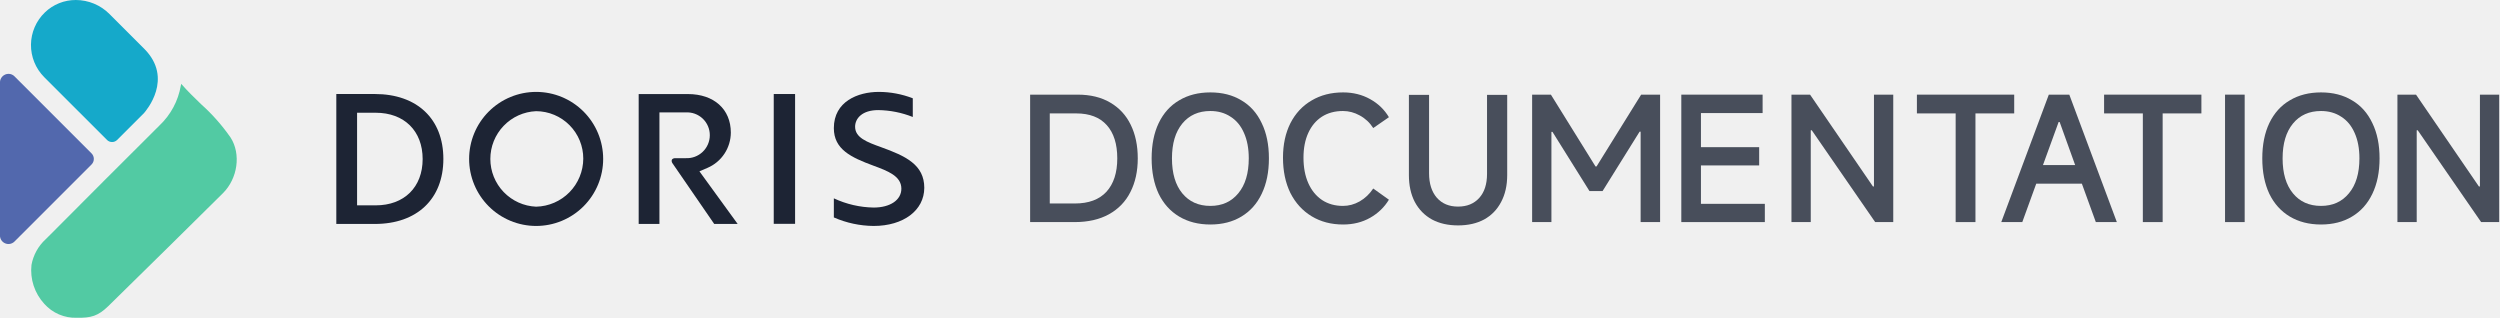
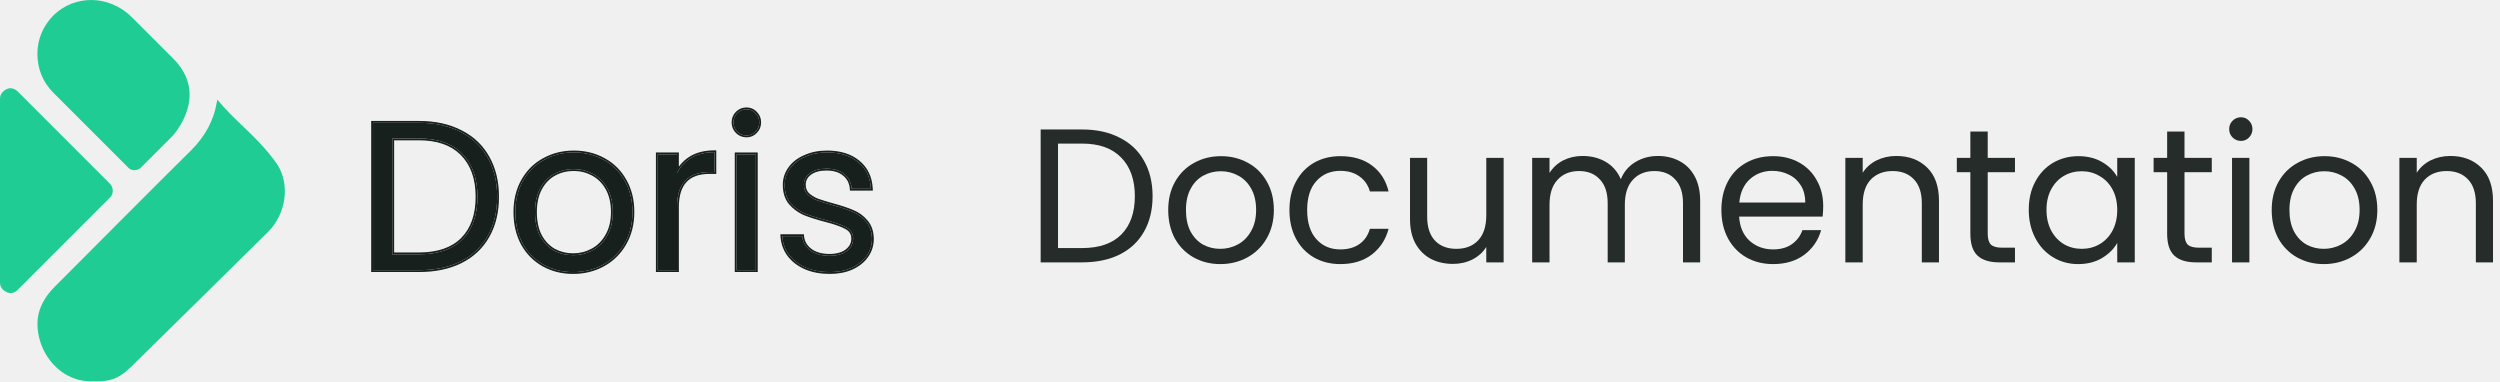
- <svg xmlns="http://www.w3.org/2000/svg" width="236" height="30" viewBox="0 0 236 30" fill="none">
-   <g clip-path="url(#clip0_7708_8755)">
-     <path d="M13.605 4.594L10.332 1.321C9.915 0.903 9.42 0.571 8.874 0.344C8.329 0.118 7.744 0.001 7.153 1.93118e-05C6.064 -0.003 5.016 0.419 4.233 1.176C3.824 1.571 3.497 2.043 3.273 2.565C3.048 3.087 2.929 3.649 2.924 4.217C2.919 4.786 3.026 5.35 3.241 5.876C3.455 6.402 3.773 6.881 4.174 7.283L10.113 13.222C10.239 13.342 10.406 13.408 10.579 13.408C10.753 13.408 10.92 13.342 11.046 13.222L13.602 10.666C13.762 10.474 16.436 7.421 13.605 4.594Z" fill="#15A9CA" />
-     <path d="M18.969 9.823C18.346 9.219 17.699 8.596 17.115 7.922V7.898C17.094 7.96 17.078 8.023 17.068 8.087C16.823 9.519 16.12 10.834 15.065 11.834C11.619 15.256 8.134 18.753 4.763 22.136L4.308 22.587C3.613 23.226 3.144 24.073 2.972 25.002C2.899 25.663 2.968 26.333 3.175 26.966C3.382 27.599 3.721 28.18 4.171 28.671C4.555 29.106 5.031 29.451 5.565 29.68C6.098 29.909 6.676 30.017 7.256 29.996C8.601 30.015 9.255 29.839 10.235 28.886C14.155 25.049 18.075 21.18 21.043 18.239C22.442 16.848 22.764 14.543 21.772 12.991C20.965 11.828 20.025 10.765 18.969 9.823Z" fill="#52CAA3" />
-     <path d="M-0.004 7.774V22.231C-0.004 22.39 0.043 22.546 0.131 22.678C0.22 22.81 0.345 22.913 0.492 22.974C0.639 23.035 0.801 23.051 0.957 23.02C1.113 22.989 1.256 22.912 1.368 22.8L8.644 15.524C8.781 15.386 8.858 15.198 8.858 15.003C8.858 14.808 8.781 14.62 8.644 14.482L1.368 7.206C1.295 7.131 1.208 7.072 1.112 7.032C1.015 6.991 0.912 6.971 0.808 6.971C0.594 6.971 0.388 7.055 0.237 7.206C0.085 7.356 -0.002 7.56 -0.004 7.774Z" fill="#5268AD" />
-     <path d="M31.748 21.141V8.875H35.386C39.373 8.875 41.854 11.227 41.854 15.002C41.854 18.777 39.373 21.141 35.386 21.141H31.748ZM33.708 19.385H35.468C38.161 19.385 39.898 17.668 39.898 15.014C39.898 12.36 38.161 10.643 35.468 10.643H33.708V19.385Z" fill="#1D2434" />
-     <path d="M50.612 21.33C49.781 21.33 48.959 21.166 48.191 20.848C47.423 20.53 46.726 20.064 46.138 19.477C45.551 18.889 45.085 18.192 44.767 17.424C44.449 16.656 44.285 15.834 44.285 15.003C44.285 14.172 44.449 13.349 44.767 12.582C45.085 11.814 45.551 11.116 46.138 10.529C46.726 9.941 47.423 9.475 48.191 9.157C48.959 8.839 49.781 8.676 50.612 8.676C51.443 8.676 52.266 8.839 53.033 9.157C53.801 9.475 54.498 9.941 55.086 10.529C55.673 11.116 56.139 11.814 56.457 12.582C56.775 13.349 56.939 14.172 56.939 15.003C56.939 15.834 56.775 16.656 56.457 17.424C56.139 18.192 55.673 18.889 55.086 19.477C54.498 20.064 53.801 20.53 53.033 20.848C52.266 21.166 51.443 21.33 50.612 21.33ZM50.612 10.495C49.449 10.543 48.35 11.039 47.544 11.88C46.738 12.72 46.288 13.839 46.288 15.003C46.288 16.167 46.738 17.286 47.544 18.126C48.35 18.966 49.449 19.462 50.612 19.511C51.798 19.483 52.926 18.994 53.757 18.148C54.587 17.302 55.056 16.165 55.061 14.979C55.065 13.795 54.598 12.658 53.764 11.817C52.93 10.976 51.796 10.501 50.612 10.495Z" fill="#1D2434" />
-     <path d="M75.056 8.875H73.041V21.129H75.056V8.875Z" fill="#1D2434" />
-     <path d="M82.474 21.33C81.18 21.319 79.9 21.046 78.715 20.526V18.723C79.892 19.275 81.174 19.572 82.474 19.593C84.042 19.593 85.089 18.876 85.089 17.813C85.089 16.618 83.811 16.143 82.459 15.642C80.338 14.858 78.715 14.101 78.715 12.094C78.715 9.573 80.996 8.676 82.952 8.676C84.052 8.677 85.142 8.881 86.167 9.279V11.043C85.127 10.629 84.02 10.408 82.901 10.393C81.396 10.393 80.722 11.177 80.722 11.961C80.722 13 81.851 13.415 83.176 13.893C85.489 14.728 87.253 15.544 87.253 17.735C87.245 19.86 85.285 21.33 82.474 21.33Z" fill="#1D2434" />
-     <path d="M66.026 16.174L66.79 15.845C67.442 15.565 67.997 15.101 68.388 14.509C68.778 13.918 68.987 13.226 68.99 12.517C68.99 10.306 67.398 8.879 64.936 8.879H60.291V21.141H62.251V10.612H64.728C65.022 10.594 65.317 10.637 65.593 10.737C65.87 10.838 66.123 10.995 66.336 11.197C66.55 11.4 66.719 11.644 66.835 11.915C66.95 12.186 67.008 12.477 67.006 12.771C67.005 13.065 66.944 13.355 66.828 13.624C66.711 13.893 66.542 14.136 66.329 14.338C66.116 14.54 65.864 14.697 65.589 14.799C65.314 14.9 65.022 14.946 64.728 14.931H63.686C63.227 14.998 63.466 15.39 63.466 15.39L67.422 21.141H69.636L66.026 16.174Z" fill="#1D2434" />
-   </g>
-   <path d="M228.138 20.965H226.317V8.934H228.073L234.007 17.6H234.105V8.934H235.925V20.965H234.218L228.235 12.3H228.138V20.965Z" fill="#484E5B" />
-   <path d="M219.104 21.193C217.976 21.193 216.995 20.943 216.161 20.445C215.326 19.946 214.681 19.231 214.226 18.299C213.782 17.356 213.56 16.239 213.56 14.95C213.56 13.66 213.782 12.549 214.226 11.617C214.681 10.674 215.326 9.958 216.161 9.471C216.995 8.972 217.976 8.723 219.104 8.723C220.231 8.723 221.206 8.972 222.03 9.471C222.865 9.958 223.504 10.674 223.949 11.617C224.404 12.549 224.631 13.66 224.631 14.95C224.631 16.239 224.404 17.356 223.949 18.299C223.504 19.231 222.865 19.946 222.03 20.445C221.206 20.943 220.231 21.193 219.104 21.193ZM219.104 19.437C220.209 19.437 221.087 19.041 221.737 18.25C222.399 17.459 222.729 16.359 222.729 14.95C222.729 14.017 222.577 13.215 222.274 12.543C221.981 11.871 221.559 11.362 221.006 11.015C220.464 10.657 219.83 10.479 219.104 10.479C217.987 10.479 217.104 10.874 216.454 11.665C215.803 12.457 215.478 13.551 215.478 14.95C215.478 16.359 215.803 17.459 216.454 18.25C217.104 19.041 217.987 19.437 219.104 19.437Z" fill="#484E5B" />
-   <path d="M211.897 8.934V20.965H210.044V8.934H211.897Z" fill="#484E5B" />
-   <path d="M204.154 20.965H202.284V10.706H198.626V8.934H207.812V10.706H204.154V20.965Z" fill="#484E5B" />
-   <path d="M199.83 20.965H197.846L196.529 17.34H192.221L190.904 20.965H188.92L193.408 8.934H195.342L199.83 20.965ZM194.334 11.519L192.855 15.584H195.895L194.432 11.519H194.334Z" fill="#484E5B" />
-   <path d="M186.483 20.965H184.614V10.706H180.956V8.934H190.141V10.706H186.483V20.965Z" fill="#484E5B" />
-   <path d="M170.935 20.965H169.114V8.934H170.87L176.804 17.6H176.902V8.934H178.723V20.965H177.016L171.033 12.3H170.935V20.965Z" fill="#484E5B" />
-   <path d="M160.569 15.616V19.242H166.601V20.965H158.716V8.934H166.39V10.674H160.569V13.893H166.065V15.616H160.569Z" fill="#484E5B" />
-   <path d="M146.454 20.965H144.633V8.934H146.405L150.616 15.714H150.713L154.924 8.934H156.713V20.965H154.875V12.43H154.778L151.282 18.039H150.047L146.551 12.446H146.454V20.965Z" fill="#484E5B" />
-   <path d="M137.64 19.502C138.483 19.502 139.149 19.23 139.64 18.686C140.131 18.142 140.376 17.385 140.376 16.414V8.958H142.28V16.526C142.28 17.507 142.088 18.355 141.704 19.07C141.331 19.785 140.797 20.334 140.104 20.718C139.411 21.091 138.589 21.278 137.64 21.278C136.691 21.278 135.869 21.091 135.176 20.718C134.483 20.334 133.944 19.785 133.56 19.07C133.187 18.355 133 17.507 133 16.526V8.958H134.904V16.35C134.904 17.331 135.149 18.105 135.64 18.67C136.131 19.225 136.797 19.502 137.64 19.502Z" fill="#484E5B" />
-   <path d="M131.113 18.852C130.679 19.567 130.089 20.136 129.341 20.559C128.593 20.981 127.742 21.193 126.788 21.193C125.661 21.193 124.669 20.933 123.813 20.412C122.957 19.892 122.29 19.16 121.813 18.217C121.347 17.264 121.114 16.153 121.114 14.884C121.114 13.649 121.347 12.565 121.813 11.633C122.29 10.701 122.957 9.985 123.813 9.487C124.669 8.977 125.661 8.723 126.788 8.723C127.731 8.723 128.582 8.934 129.341 9.357C130.1 9.779 130.69 10.348 131.113 11.064L129.634 12.088C129.308 11.579 128.886 11.183 128.365 10.901C127.856 10.619 127.325 10.479 126.772 10.479C126.013 10.479 125.352 10.657 124.789 11.015C124.236 11.373 123.808 11.882 123.504 12.543C123.201 13.204 123.049 13.985 123.049 14.884C123.049 15.806 123.201 16.608 123.504 17.291C123.808 17.974 124.241 18.505 124.805 18.884C125.368 19.253 126.024 19.437 126.772 19.437C127.325 19.437 127.851 19.296 128.349 19.014C128.859 18.721 129.287 18.315 129.634 17.795L131.113 18.852Z" fill="#484E5B" />
-   <path d="M114.258 21.193C113.131 21.193 112.15 20.943 111.316 20.445C110.481 19.946 109.836 19.231 109.381 18.299C108.937 17.356 108.714 16.239 108.714 14.95C108.714 13.66 108.937 12.549 109.381 11.617C109.836 10.674 110.481 9.958 111.316 9.471C112.15 8.972 113.131 8.723 114.258 8.723C115.386 8.723 116.361 8.972 117.185 9.471C118.019 9.958 118.659 10.674 119.103 11.617C119.559 12.549 119.786 13.66 119.786 14.95C119.786 16.239 119.559 17.356 119.103 18.299C118.659 19.231 118.019 19.946 117.185 20.445C116.361 20.943 115.386 21.193 114.258 21.193ZM114.258 19.437C115.364 19.437 116.242 19.041 116.892 18.25C117.553 17.459 117.884 16.359 117.884 14.95C117.884 14.017 117.732 13.215 117.429 12.543C117.136 11.871 116.713 11.362 116.161 11.015C115.619 10.657 114.985 10.479 114.258 10.479C113.142 10.479 112.259 10.874 111.608 11.665C110.958 12.457 110.633 13.551 110.633 14.95C110.633 16.359 110.958 17.459 111.608 18.25C112.259 19.041 113.142 19.437 114.258 19.437Z" fill="#484E5B" />
-   <path d="M97.244 20.965V8.934H101.731C102.934 8.934 103.959 9.183 104.804 9.682C105.66 10.181 106.305 10.88 106.739 11.779C107.183 12.679 107.405 13.736 107.405 14.95C107.405 16.163 107.172 17.226 106.706 18.136C106.251 19.036 105.574 19.735 104.674 20.233C103.785 20.721 102.712 20.965 101.455 20.965H97.244ZM101.471 19.209C102.772 19.209 103.764 18.841 104.447 18.104C105.129 17.356 105.471 16.304 105.471 14.95C105.471 13.595 105.14 12.549 104.479 11.812C103.818 11.075 102.859 10.706 101.601 10.706H99.098V19.209H101.471Z" fill="#484E5B" />
-   <defs>
-     <clipPath id="clip0_7708_8755">
-       <rect width="87.244" height="30" fill="white" />
-     </clipPath>
-   </defs>
+ <svg xmlns="http://www.w3.org/2000/svg" width="236" height="36" viewBox="0 0 236 36" fill="none">
+   <path d="M16.327 5.505L12.422 1.6C11.386 0.565 9.975 0 8.61 0C7.34 0 6.07 0.471 5.082 1.412C4.093 2.4 3.529 3.67 3.529 5.082C3.529 6.493 4.046 7.763 5.034 8.752L12.139 15.856C12.421 16.139 12.939 16.139 13.268 15.856L16.327 12.798C16.515 12.563 19.762 8.893 16.327 5.505Z" fill="#1FCD94" />
+   <path d="M22.773 11.763C22.021 11.057 21.268 10.304 20.562 9.457C20.562 9.457 20.562 9.457 20.515 9.41C20.515 9.457 20.468 9.551 20.468 9.646C20.186 11.339 19.386 12.845 18.068 14.162C13.928 18.256 9.74 22.491 5.694 26.537L5.176 27.055C4.235 27.996 3.718 28.984 3.576 29.972C3.388 31.477 3.906 33.171 5.035 34.395C6.023 35.477 7.341 36.041 8.752 35.995C10.352 36.041 11.152 35.806 12.328 34.677C17.033 30.066 21.738 25.408 25.314 21.879C27.008 20.185 27.384 17.456 26.208 15.574C25.22 14.116 23.997 12.939 22.773 11.763Z" fill="#1FCD94" />
+   <path d="M0 9.316V26.678C0 27.149 0.329 27.431 0.612 27.572C0.894 27.713 1.317 27.713 1.647 27.384L10.398 18.632C10.728 18.303 10.728 17.738 10.398 17.362L1.647 8.61C1.459 8.422 1.176 8.328 0.988 8.328C0.847 8.328 0.706 8.375 0.612 8.422C0.329 8.563 0 8.846 0 9.316Z" fill="#1FCD94" />
+   <path d="M78.322 25.684C77.484 25.684 76.732 25.544 76.067 25.265C75.402 24.972 74.876 24.573 74.49 24.067C74.104 23.549 73.891 22.956 73.852 22.291H75.728C75.781 22.837 76.034 23.282 76.486 23.628C76.952 23.974 77.557 24.147 78.302 24.147C78.994 24.147 79.54 23.994 79.939 23.688C80.338 23.382 80.538 22.996 80.538 22.531C80.538 22.052 80.325 21.699 79.899 21.473C79.473 21.233 78.815 21 77.923 20.774C77.112 20.561 76.446 20.349 75.927 20.136C75.422 19.909 74.983 19.583 74.61 19.158C74.251 18.718 74.071 18.146 74.071 17.441C74.071 16.882 74.237 16.37 74.57 15.904C74.903 15.439 75.375 15.073 75.987 14.807C76.599 14.527 77.298 14.387 78.083 14.387C79.294 14.387 80.272 14.694 81.017 15.306C81.762 15.918 82.161 16.756 82.214 17.82H80.398C80.358 17.248 80.125 16.789 79.7 16.443C79.287 16.097 78.728 15.924 78.023 15.924C77.371 15.924 76.852 16.064 76.466 16.343C76.08 16.623 75.887 16.989 75.887 17.441C75.887 17.8 76.001 18.1 76.227 18.339C76.466 18.566 76.759 18.752 77.105 18.898C77.464 19.031 77.956 19.184 78.582 19.357C79.367 19.57 80.005 19.783 80.498 19.996C80.99 20.195 81.409 20.502 81.755 20.914C82.115 21.326 82.301 21.865 82.314 22.531C82.314 23.129 82.148 23.668 81.815 24.147C81.483 24.626 81.01 25.006 80.398 25.285C79.799 25.551 79.107 25.684 78.322 25.684Z" fill="#18201D" />
+   <path d="M75.886 22.116L75.901 22.274C75.949 22.769 76.176 23.172 76.592 23.49C77.019 23.807 77.585 23.973 78.302 23.973V24.147L78.164 24.145C77.481 24.125 76.922 23.953 76.486 23.628C76.033 23.282 75.78 22.837 75.727 22.291H73.851C73.891 22.956 74.104 23.549 74.49 24.067C74.876 24.573 75.401 24.972 76.066 25.265C76.69 25.527 77.39 25.666 78.165 25.683L78.322 25.684C79.107 25.684 79.799 25.551 80.397 25.285C81.01 25.006 81.482 24.626 81.814 24.147C82.147 23.668 82.314 23.129 82.314 22.531C82.3 21.865 82.114 21.326 81.755 20.914C81.409 20.502 80.99 20.195 80.497 19.996C80.067 19.81 79.524 19.623 78.869 19.437L78.581 19.357C77.956 19.184 77.464 19.031 77.104 18.898C76.758 18.752 76.466 18.566 76.226 18.339C76 18.1 75.887 17.8 75.887 17.441C75.887 17.017 76.056 16.669 76.396 16.397L76.466 16.343C76.852 16.064 77.37 15.924 78.022 15.924L78.153 15.926C78.797 15.947 79.312 16.119 79.699 16.443C80.111 16.778 80.343 17.22 80.393 17.767L80.397 17.82H82.214C82.162 16.789 81.786 15.97 81.085 15.364L81.016 15.306C80.271 14.694 79.293 14.387 78.082 14.387C77.297 14.387 76.599 14.527 75.987 14.807C75.374 15.073 74.902 15.439 74.57 15.904L74.509 15.992C74.217 16.434 74.071 16.917 74.071 17.441L74.073 17.572C74.094 18.217 74.273 18.746 74.609 19.158C74.982 19.583 75.421 19.909 75.927 20.136C76.446 20.349 77.111 20.561 77.923 20.774C78.814 21 79.473 21.233 79.899 21.473C80.324 21.699 80.537 22.052 80.537 22.531C80.537 22.996 80.338 23.382 79.938 23.688C79.539 23.994 78.994 24.147 78.302 24.147V23.973C78.969 23.973 79.473 23.825 79.832 23.55C80.192 23.274 80.363 22.937 80.363 22.531C80.363 22.318 80.316 22.142 80.228 21.997C80.141 21.852 80.006 21.728 79.817 21.627L79.813 21.625C79.407 21.397 78.767 21.169 77.88 20.944L77.878 20.943C77.062 20.729 76.389 20.514 75.861 20.297L75.858 20.296L75.855 20.295C75.326 20.058 74.867 19.717 74.478 19.273L74.476 19.27L74.474 19.268C74.084 18.791 73.896 18.177 73.896 17.441C73.896 16.845 74.074 16.297 74.427 15.803C74.781 15.308 75.279 14.924 75.914 14.648C76.552 14.356 77.276 14.213 78.082 14.213C79.323 14.213 80.343 14.527 81.127 15.171C81.915 15.817 82.333 16.704 82.388 17.812L82.397 17.995H80.235L80.223 17.832C80.187 17.306 79.975 16.893 79.589 16.579L79.587 16.577C79.214 16.265 78.7 16.099 78.022 16.099C77.394 16.099 76.915 16.234 76.568 16.485C76.225 16.733 76.061 17.048 76.061 17.441C76.061 17.759 76.16 18.013 76.351 18.217C76.572 18.424 76.844 18.598 77.17 18.736C77.522 18.866 78.007 19.017 78.627 19.189C79.414 19.402 80.061 19.617 80.563 19.834C81.081 20.044 81.523 20.366 81.886 20.799H81.886C82.278 21.249 82.474 21.83 82.488 22.527V22.531C82.488 23.164 82.312 23.738 81.958 24.247C81.605 24.755 81.106 25.153 80.47 25.444L80.469 25.445C79.843 25.722 79.126 25.859 78.322 25.859C77.464 25.859 76.689 25.716 75.999 25.426L75.998 25.425L75.996 25.425C75.308 25.122 74.757 24.706 74.351 24.173L74.35 24.172L74.35 24.172C73.943 23.625 73.719 23 73.677 22.302L73.665 22.116H75.886Z" fill="#18201D" />
+   <path d="M70.476 12.791C70.13 12.791 69.838 12.671 69.598 12.431C69.359 12.192 69.239 11.899 69.239 11.553C69.239 11.207 69.359 10.915 69.598 10.675C69.838 10.435 70.13 10.316 70.476 10.316C70.809 10.316 71.088 10.435 71.314 10.675C71.554 10.915 71.674 11.207 71.674 11.553C71.674 11.899 71.554 12.192 71.314 12.431C71.088 12.671 70.809 12.791 70.476 12.791ZM71.354 14.567V25.505H69.538V14.567H71.354Z" fill="#18201D" />
+   <path d="M71.354 14.567H69.538V25.504H71.354V14.567ZM71.674 11.553C71.674 11.207 71.554 10.915 71.314 10.675C71.102 10.45 70.843 10.331 70.538 10.317L70.476 10.316C70.13 10.316 69.837 10.436 69.598 10.675L69.554 10.72C69.344 10.951 69.239 11.229 69.239 11.553L69.24 11.617C69.254 11.936 69.373 12.207 69.598 12.431C69.823 12.656 70.094 12.775 70.412 12.789L70.476 12.791C70.809 12.791 71.088 12.671 71.314 12.431C71.539 12.207 71.658 11.936 71.672 11.617L71.674 11.553ZM71.529 25.679H69.363V14.392H71.529V25.679ZM71.848 11.553C71.848 11.943 71.712 12.279 71.441 12.551C71.182 12.826 70.856 12.965 70.476 12.965C70.085 12.965 69.747 12.828 69.474 12.555C69.201 12.282 69.064 11.944 69.064 11.553C69.064 11.162 69.201 10.825 69.474 10.552C69.747 10.278 70.085 10.141 70.476 10.141C70.856 10.141 71.182 10.28 71.441 10.555H71.441C71.712 10.828 71.848 11.164 71.848 11.553Z" fill="#18201D" />
+   <path d="M63.909 16.343C64.228 15.718 64.681 15.232 65.266 14.886C65.865 14.54 66.59 14.367 67.442 14.367V16.244H66.963C64.927 16.244 63.909 17.348 63.909 19.557V25.504H62.093V14.567H63.909V16.343Z" fill="#18201D" />
+   <path d="M63.909 19.557C63.909 17.382 64.895 16.278 66.868 16.244L66.963 16.244H67.442V14.367C66.59 14.367 65.865 14.54 65.266 14.886C64.681 15.232 64.228 15.718 63.909 16.343V14.567H62.093V25.504H63.909V19.557ZM64.084 15.726C64.378 15.323 64.743 14.993 65.177 14.736L65.179 14.735C65.809 14.371 66.566 14.193 67.442 14.193H67.616V16.418H66.963C65.975 16.418 65.266 16.685 64.801 17.19C64.333 17.698 64.084 18.476 64.084 19.557V25.679H61.918V14.392H64.084V15.726Z" fill="#18201D" />
+   <path d="M54.096 25.684C53.072 25.684 52.14 25.451 51.302 24.986C50.477 24.52 49.825 23.861 49.346 23.01C48.88 22.145 48.648 21.147 48.648 20.016C48.648 18.898 48.887 17.913 49.366 17.062C49.858 16.197 50.524 15.538 51.362 15.086C52.2 14.62 53.138 14.387 54.176 14.387C55.214 14.387 56.152 14.62 56.99 15.086C57.828 15.538 58.487 16.19 58.966 17.042C59.459 17.894 59.705 18.885 59.705 20.016C59.705 21.147 59.452 22.145 58.946 23.01C58.454 23.861 57.782 24.52 56.93 24.986C56.079 25.451 55.134 25.684 54.096 25.684ZM54.096 24.087C54.748 24.087 55.36 23.934 55.932 23.628C56.505 23.322 56.964 22.863 57.31 22.251C57.669 21.639 57.849 20.894 57.849 20.016C57.849 19.138 57.675 18.392 57.33 17.78C56.984 17.168 56.531 16.716 55.972 16.423C55.413 16.117 54.808 15.964 54.156 15.964C53.491 15.964 52.879 16.117 52.32 16.423C51.774 16.716 51.335 17.168 51.003 17.78C50.67 18.392 50.504 19.138 50.504 20.016C50.504 20.907 50.663 21.659 50.983 22.271C51.315 22.883 51.754 23.342 52.3 23.648C52.846 23.941 53.444 24.087 54.096 24.087Z" fill="#18201D" />
+   <path d="M59.705 20.016C59.705 18.885 59.459 17.893 58.967 17.042C58.503 16.217 57.87 15.579 57.069 15.129L56.991 15.086C56.152 14.62 55.214 14.387 54.176 14.387C53.139 14.387 52.2 14.62 51.362 15.086C50.524 15.538 49.859 16.197 49.366 17.062C48.887 17.913 48.648 18.898 48.648 20.016C48.648 21.147 48.881 22.145 49.346 23.01C49.825 23.861 50.477 24.52 51.302 24.986C52.114 25.437 53.014 25.669 54.001 25.683L54.097 25.684C55.102 25.684 56.02 25.466 56.851 25.029L56.931 24.986C57.782 24.52 58.454 23.861 58.947 23.01C59.436 22.172 59.689 21.209 59.704 20.122L59.705 20.016ZM57.674 20.016C57.674 19.16 57.506 18.446 57.178 17.866C56.846 17.28 56.417 16.853 55.892 16.578L55.89 16.577L55.889 16.576C55.356 16.285 54.78 16.139 54.157 16.139C53.519 16.139 52.936 16.285 52.404 16.576L52.403 16.577C51.891 16.852 51.475 17.278 51.156 17.864C50.841 18.445 50.679 19.159 50.679 20.016C50.679 20.887 50.835 21.609 51.138 22.19C51.456 22.775 51.873 23.208 52.385 23.496C52.904 23.773 53.473 23.913 54.097 23.913V24.087L53.975 24.086C53.37 24.069 52.812 23.923 52.3 23.648C51.755 23.342 51.316 22.883 50.983 22.271C50.664 21.659 50.504 20.907 50.504 20.016C50.504 19.165 50.66 18.439 50.972 17.838L51.003 17.78C51.325 17.188 51.747 16.744 52.269 16.451L52.32 16.423C52.879 16.117 53.491 15.964 54.157 15.964L54.278 15.966C54.884 15.984 55.449 16.136 55.973 16.423C56.532 16.716 56.984 17.168 57.33 17.78C57.676 18.392 57.849 19.138 57.849 20.016C57.849 20.894 57.669 21.639 57.31 22.251C56.964 22.863 56.505 23.322 55.933 23.628L55.825 23.684C55.284 23.953 54.708 24.087 54.097 24.087V23.913C54.72 23.913 55.304 23.767 55.85 23.474C56.391 23.185 56.827 22.751 57.158 22.165L57.159 22.164L57.159 22.163C57.499 21.583 57.674 20.87 57.674 20.016ZM59.88 20.016C59.88 21.173 59.62 22.202 59.098 23.097C58.59 23.976 57.895 24.658 57.014 25.139C56.136 25.62 55.162 25.859 54.097 25.859C53.044 25.859 52.084 25.619 51.218 25.138L51.217 25.138C50.363 24.656 49.688 23.974 49.194 23.095L49.193 23.094L49.193 23.092C48.711 22.198 48.473 21.171 48.473 20.016C48.473 18.872 48.718 17.858 49.214 16.976L49.215 16.976C49.722 16.084 50.411 15.401 51.279 14.932C52.145 14.452 53.112 14.213 54.176 14.213C55.241 14.213 56.208 14.452 57.074 14.932L57.154 14.977C57.983 15.443 58.639 16.103 59.118 16.955L59.165 17.038C59.643 17.9 59.88 18.895 59.88 20.016Z" fill="#18201D" />
+   <path d="M39.546 11.593C41.063 11.593 42.373 11.879 43.478 12.451C44.596 13.01 45.447 13.815 46.032 14.866C46.631 15.918 46.931 17.155 46.931 18.579C46.931 20.003 46.631 21.24 46.032 22.291C45.447 23.329 44.596 24.127 43.478 24.686C42.373 25.232 41.063 25.505 39.546 25.505H35.215V11.593H39.546ZM39.546 24.008C41.342 24.008 42.713 23.535 43.657 22.59C44.602 21.633 45.075 20.295 45.075 18.579C45.075 16.849 44.596 15.498 43.638 14.527C42.693 13.556 41.329 13.07 39.546 13.07H37.031V24.008H39.546Z" fill="#18201D" />
+   <path d="M46.931 18.579C46.931 17.155 46.631 15.918 46.032 14.866C45.447 13.815 44.595 13.01 43.478 12.451C42.373 11.879 41.063 11.593 39.546 11.593V11.418C41.084 11.418 42.422 11.709 43.556 12.295L43.663 12.35C44.758 12.921 45.6 13.732 46.184 14.78C46.8 15.862 47.105 17.13 47.105 18.579C47.105 20.027 46.8 21.295 46.184 22.377L46.184 22.377C45.581 23.447 44.703 24.269 43.556 24.842L43.555 24.843C42.422 25.403 41.083 25.679 39.546 25.679H35.04V11.418H39.546V11.593H35.215V25.505H39.546L39.687 25.504C41.097 25.488 42.326 25.232 43.373 24.736L43.478 24.686C44.595 24.127 45.447 23.329 46.032 22.291C46.612 21.273 46.912 20.08 46.93 18.712L46.931 18.579ZM44.9 18.579C44.9 16.882 44.431 15.58 43.513 14.65L43.426 14.563C42.527 13.692 41.242 13.245 39.546 13.245H37.206V23.833H39.546V24.008H37.031V13.07H39.546C41.329 13.07 42.693 13.556 43.637 14.527C44.595 15.498 45.074 16.849 45.074 18.579L45.073 18.738C45.044 20.378 44.572 21.662 43.657 22.59C42.713 23.535 41.342 24.008 39.546 24.008V23.833C41.312 23.833 42.632 23.369 43.534 22.467C44.438 21.55 44.9 20.262 44.9 18.579Z" fill="#18201D" />
+   <path d="M231.308 14.724C232.508 14.724 233.48 15.09 234.224 15.822C234.968 16.542 235.34 17.586 235.34 18.954V24.768H233.72V19.188C233.72 18.204 233.474 17.454 232.982 16.938C232.49 16.41 231.818 16.146 230.966 16.146C230.102 16.146 229.412 16.416 228.896 16.956C228.392 17.496 228.14 18.282 228.14 19.314V24.768H226.502V14.904H228.14V16.308C228.464 15.804 228.902 15.414 229.454 15.138C230.018 14.862 230.636 14.724 231.308 14.724Z" fill="#252C2A" />
+   <path d="M219.363 24.93C218.439 24.93 217.599 24.72 216.843 24.3C216.099 23.88 215.511 23.286 215.079 22.518C214.659 21.738 214.449 20.838 214.449 19.818C214.449 18.81 214.665 17.922 215.097 17.154C215.541 16.374 216.141 15.78 216.897 15.372C217.653 14.952 218.499 14.742 219.435 14.742C220.371 14.742 221.217 14.952 221.973 15.372C222.729 15.78 223.323 16.368 223.755 17.136C224.199 17.904 224.421 18.798 224.421 19.818C224.421 20.838 224.193 21.738 223.737 22.518C223.293 23.286 222.687 23.88 221.919 24.3C221.151 24.72 220.299 24.93 219.363 24.93ZM219.363 23.49C219.951 23.49 220.503 23.352 221.019 23.076C221.535 22.8 221.949 22.386 222.261 21.834C222.585 21.282 222.747 20.61 222.747 19.818C222.747 19.026 222.591 18.354 222.279 17.802C221.967 17.25 221.559 16.842 221.055 16.578C220.551 16.302 220.005 16.164 219.417 16.164C218.817 16.164 218.265 16.302 217.761 16.578C217.269 16.842 216.873 17.25 216.573 17.802C216.273 18.354 216.123 19.026 216.123 19.818C216.123 20.622 216.267 21.3 216.555 21.852C216.855 22.404 217.251 22.818 217.743 23.094C218.235 23.358 218.775 23.49 219.363 23.49Z" fill="#252C2A" />
+   <path d="M211.55 13.302C211.238 13.302 210.974 13.194 210.758 12.978C210.542 12.762 210.434 12.498 210.434 12.186C210.434 11.874 210.542 11.61 210.758 11.394C210.974 11.178 211.238 11.07 211.55 11.07C211.85 11.07 212.102 11.178 212.306 11.394C212.522 11.61 212.63 11.874 212.63 12.186C212.63 12.498 212.522 12.762 212.306 12.978C212.102 13.194 211.85 13.302 211.55 13.302ZM212.342 14.904V24.768H210.704V14.904H212.342Z" fill="#252C2A" />
+   <path d="M206.217 16.254V22.068C206.217 22.548 206.319 22.89 206.523 23.094C206.727 23.286 207.081 23.382 207.585 23.382H208.791V24.768H207.315C206.403 24.768 205.719 24.558 205.263 24.138C204.807 23.718 204.579 23.028 204.579 22.068V16.254H203.301V14.904H204.579V12.42H206.217V14.904H208.791V16.254H206.217Z" fill="#252C2A" />
+   <path d="M191.515 19.8C191.515 18.792 191.719 17.91 192.127 17.154C192.535 16.386 193.093 15.792 193.801 15.372C194.521 14.952 195.319 14.742 196.195 14.742C197.059 14.742 197.809 14.928 198.445 15.3C199.081 15.672 199.555 16.14 199.867 16.704V14.904H201.523V24.768H199.867V22.932C199.543 23.508 199.057 23.988 198.409 24.372C197.773 24.744 197.029 24.93 196.177 24.93C195.301 24.93 194.509 24.714 193.801 24.282C193.093 23.85 192.535 23.244 192.127 22.464C191.719 21.684 191.515 20.796 191.515 19.8ZM199.867 19.818C199.867 19.074 199.717 18.426 199.417 17.874C199.117 17.322 198.709 16.902 198.193 16.614C197.689 16.314 197.131 16.164 196.519 16.164C195.907 16.164 195.349 16.308 194.845 16.596C194.341 16.884 193.939 17.304 193.639 17.856C193.339 18.408 193.189 19.056 193.189 19.8C193.189 20.556 193.339 21.216 193.639 21.78C193.939 22.332 194.341 22.758 194.845 23.058C195.349 23.346 195.907 23.49 196.519 23.49C197.131 23.49 197.689 23.346 198.193 23.058C198.709 22.758 199.117 22.332 199.417 21.78C199.717 21.216 199.867 20.562 199.867 19.818Z" fill="#252C2A" />
+   <path d="M187.64 16.254V22.068C187.64 22.548 187.742 22.89 187.946 23.094C188.15 23.286 188.504 23.382 189.008 23.382H190.214V24.768H188.738C187.826 24.768 187.142 24.558 186.686 24.138C186.23 23.718 186.002 23.028 186.002 22.068V16.254H184.724V14.904H186.002V12.42H187.64V14.904H190.214V16.254H187.64Z" fill="#252C2A" />
+   <path d="M179.007 14.724C180.207 14.724 181.179 15.09 181.923 15.822C182.667 16.542 183.039 17.586 183.039 18.954V24.768H181.419V19.188C181.419 18.204 181.173 17.454 180.681 16.938C180.189 16.41 179.517 16.146 178.665 16.146C177.801 16.146 177.111 16.416 176.595 16.956C176.091 17.496 175.839 18.282 175.839 19.314V24.768H174.201V14.904H175.839V16.308C176.163 15.804 176.601 15.414 177.153 15.138C177.717 14.862 178.335 14.724 179.007 14.724Z" fill="#252C2A" />
+   <path d="M172.111 19.458C172.111 19.77 172.093 20.1 172.057 20.448H164.173C164.233 21.42 164.563 22.182 165.163 22.734C165.775 23.274 166.513 23.544 167.377 23.544C168.085 23.544 168.673 23.382 169.141 23.058C169.621 22.722 169.957 22.278 170.149 21.726H171.913C171.649 22.674 171.121 23.448 170.329 24.048C169.537 24.636 168.553 24.93 167.377 24.93C166.441 24.93 165.601 24.72 164.857 24.3C164.125 23.88 163.549 23.286 163.129 22.518C162.709 21.738 162.499 20.838 162.499 19.818C162.499 18.798 162.703 17.904 163.111 17.136C163.519 16.368 164.089 15.78 164.821 15.372C165.565 14.952 166.417 14.742 167.377 14.742C168.313 14.742 169.141 14.946 169.861 15.354C170.581 15.762 171.133 16.326 171.517 17.046C171.913 17.754 172.111 18.558 172.111 19.458ZM170.419 19.116C170.419 18.492 170.281 17.958 170.005 17.514C169.729 17.058 169.351 16.716 168.871 16.488C168.403 16.248 167.881 16.128 167.305 16.128C166.477 16.128 165.769 16.392 165.181 16.92C164.605 17.448 164.275 18.18 164.191 19.116H170.419Z" fill="#252C2A" />
+   <path d="M156.499 14.724C157.267 14.724 157.951 14.886 158.551 15.21C159.151 15.522 159.625 15.996 159.973 16.632C160.321 17.268 160.495 18.042 160.495 18.954V24.768H158.875V19.188C158.875 18.204 158.629 17.454 158.137 16.938C157.657 16.41 157.003 16.146 156.175 16.146C155.323 16.146 154.645 16.422 154.141 16.974C153.637 17.514 153.385 18.3 153.385 19.332V24.768H151.765V19.188C151.765 18.204 151.519 17.454 151.027 16.938C150.547 16.41 149.893 16.146 149.065 16.146C148.213 16.146 147.535 16.422 147.031 16.974C146.527 17.514 146.275 18.3 146.275 19.332V24.768H144.637V14.904H146.275V16.326C146.599 15.81 147.031 15.414 147.571 15.138C148.123 14.862 148.729 14.724 149.389 14.724C150.217 14.724 150.949 14.91 151.585 15.282C152.221 15.654 152.695 16.2 153.007 16.92C153.283 16.224 153.739 15.684 154.375 15.3C155.011 14.916 155.719 14.724 156.499 14.724Z" fill="#252C2A" />
+   <path d="M141.943 14.904V24.768H140.305V23.31C139.993 23.814 139.555 24.21 138.991 24.498C138.439 24.774 137.827 24.912 137.155 24.912C136.387 24.912 135.697 24.756 135.085 24.444C134.473 24.12 133.987 23.64 133.627 23.004C133.279 22.368 133.105 21.594 133.105 20.682V14.904H134.725V20.466C134.725 21.438 134.971 22.188 135.463 22.716C135.955 23.232 136.627 23.49 137.479 23.49C138.355 23.49 139.045 23.22 139.549 22.68C140.053 22.14 140.305 21.354 140.305 20.322V14.904H141.943Z" fill="#252C2A" />
+   <path d="M121.722 19.818C121.722 18.798 121.926 17.91 122.334 17.154C122.742 16.386 123.306 15.792 124.026 15.372C124.758 14.952 125.592 14.742 126.528 14.742C127.74 14.742 128.736 15.036 129.516 15.624C130.308 16.212 130.83 17.028 131.082 18.072H129.318C129.15 17.472 128.82 16.998 128.328 16.65C127.848 16.302 127.248 16.128 126.528 16.128C125.592 16.128 124.836 16.452 124.26 17.1C123.684 17.736 123.396 18.642 123.396 19.818C123.396 21.006 123.684 21.924 124.26 22.572C124.836 23.22 125.592 23.544 126.528 23.544C127.248 23.544 127.848 23.376 128.328 23.04C128.808 22.704 129.138 22.224 129.318 21.6H131.082C130.818 22.608 130.29 23.418 129.498 24.03C128.706 24.63 127.716 24.93 126.528 24.93C125.592 24.93 124.758 24.72 124.026 24.3C123.306 23.88 122.742 23.286 122.334 22.518C121.926 21.75 121.722 20.85 121.722 19.818Z" fill="#252C2A" />
+   <path d="M115.194 24.93C114.27 24.93 113.43 24.72 112.674 24.3C111.93 23.88 111.342 23.286 110.91 22.518C110.49 21.738 110.28 20.838 110.28 19.818C110.28 18.81 110.496 17.922 110.928 17.154C111.372 16.374 111.972 15.78 112.728 15.372C113.484 14.952 114.33 14.742 115.266 14.742C116.202 14.742 117.048 14.952 117.804 15.372C118.56 15.78 119.154 16.368 119.586 17.136C120.03 17.904 120.252 18.798 120.252 19.818C120.252 20.838 120.024 21.738 119.568 22.518C119.124 23.286 118.518 23.88 117.75 24.3C116.982 24.72 116.13 24.93 115.194 24.93ZM115.194 23.49C115.782 23.49 116.334 23.352 116.85 23.076C117.366 22.8 117.78 22.386 118.092 21.834C118.416 21.282 118.578 20.61 118.578 19.818C118.578 19.026 118.422 18.354 118.11 17.802C117.798 17.25 117.39 16.842 116.886 16.578C116.382 16.302 115.836 16.164 115.248 16.164C114.648 16.164 114.096 16.302 113.592 16.578C113.1 16.842 112.704 17.25 112.404 17.802C112.104 18.354 111.954 19.026 111.954 19.818C111.954 20.622 112.098 21.3 112.386 21.852C112.686 22.404 113.082 22.818 113.574 23.094C114.066 23.358 114.606 23.49 115.194 23.49Z" fill="#252C2A" />
+   <path d="M102.144 12.222C103.512 12.222 104.694 12.48 105.69 12.996C106.698 13.5 107.466 14.226 107.994 15.174C108.534 16.122 108.804 17.238 108.804 18.522C108.804 19.806 108.534 20.922 107.994 21.87C107.466 22.806 106.698 23.526 105.69 24.03C104.694 24.522 103.512 24.768 102.144 24.768H98.238V12.222H102.144ZM102.144 23.418C103.764 23.418 105 22.992 105.852 22.14C106.704 21.276 107.13 20.07 107.13 18.522C107.13 16.962 106.698 15.744 105.834 14.868C104.982 13.992 103.752 13.554 102.144 13.554H99.876V23.418H102.144Z" fill="#252C2A" />
</svg>
